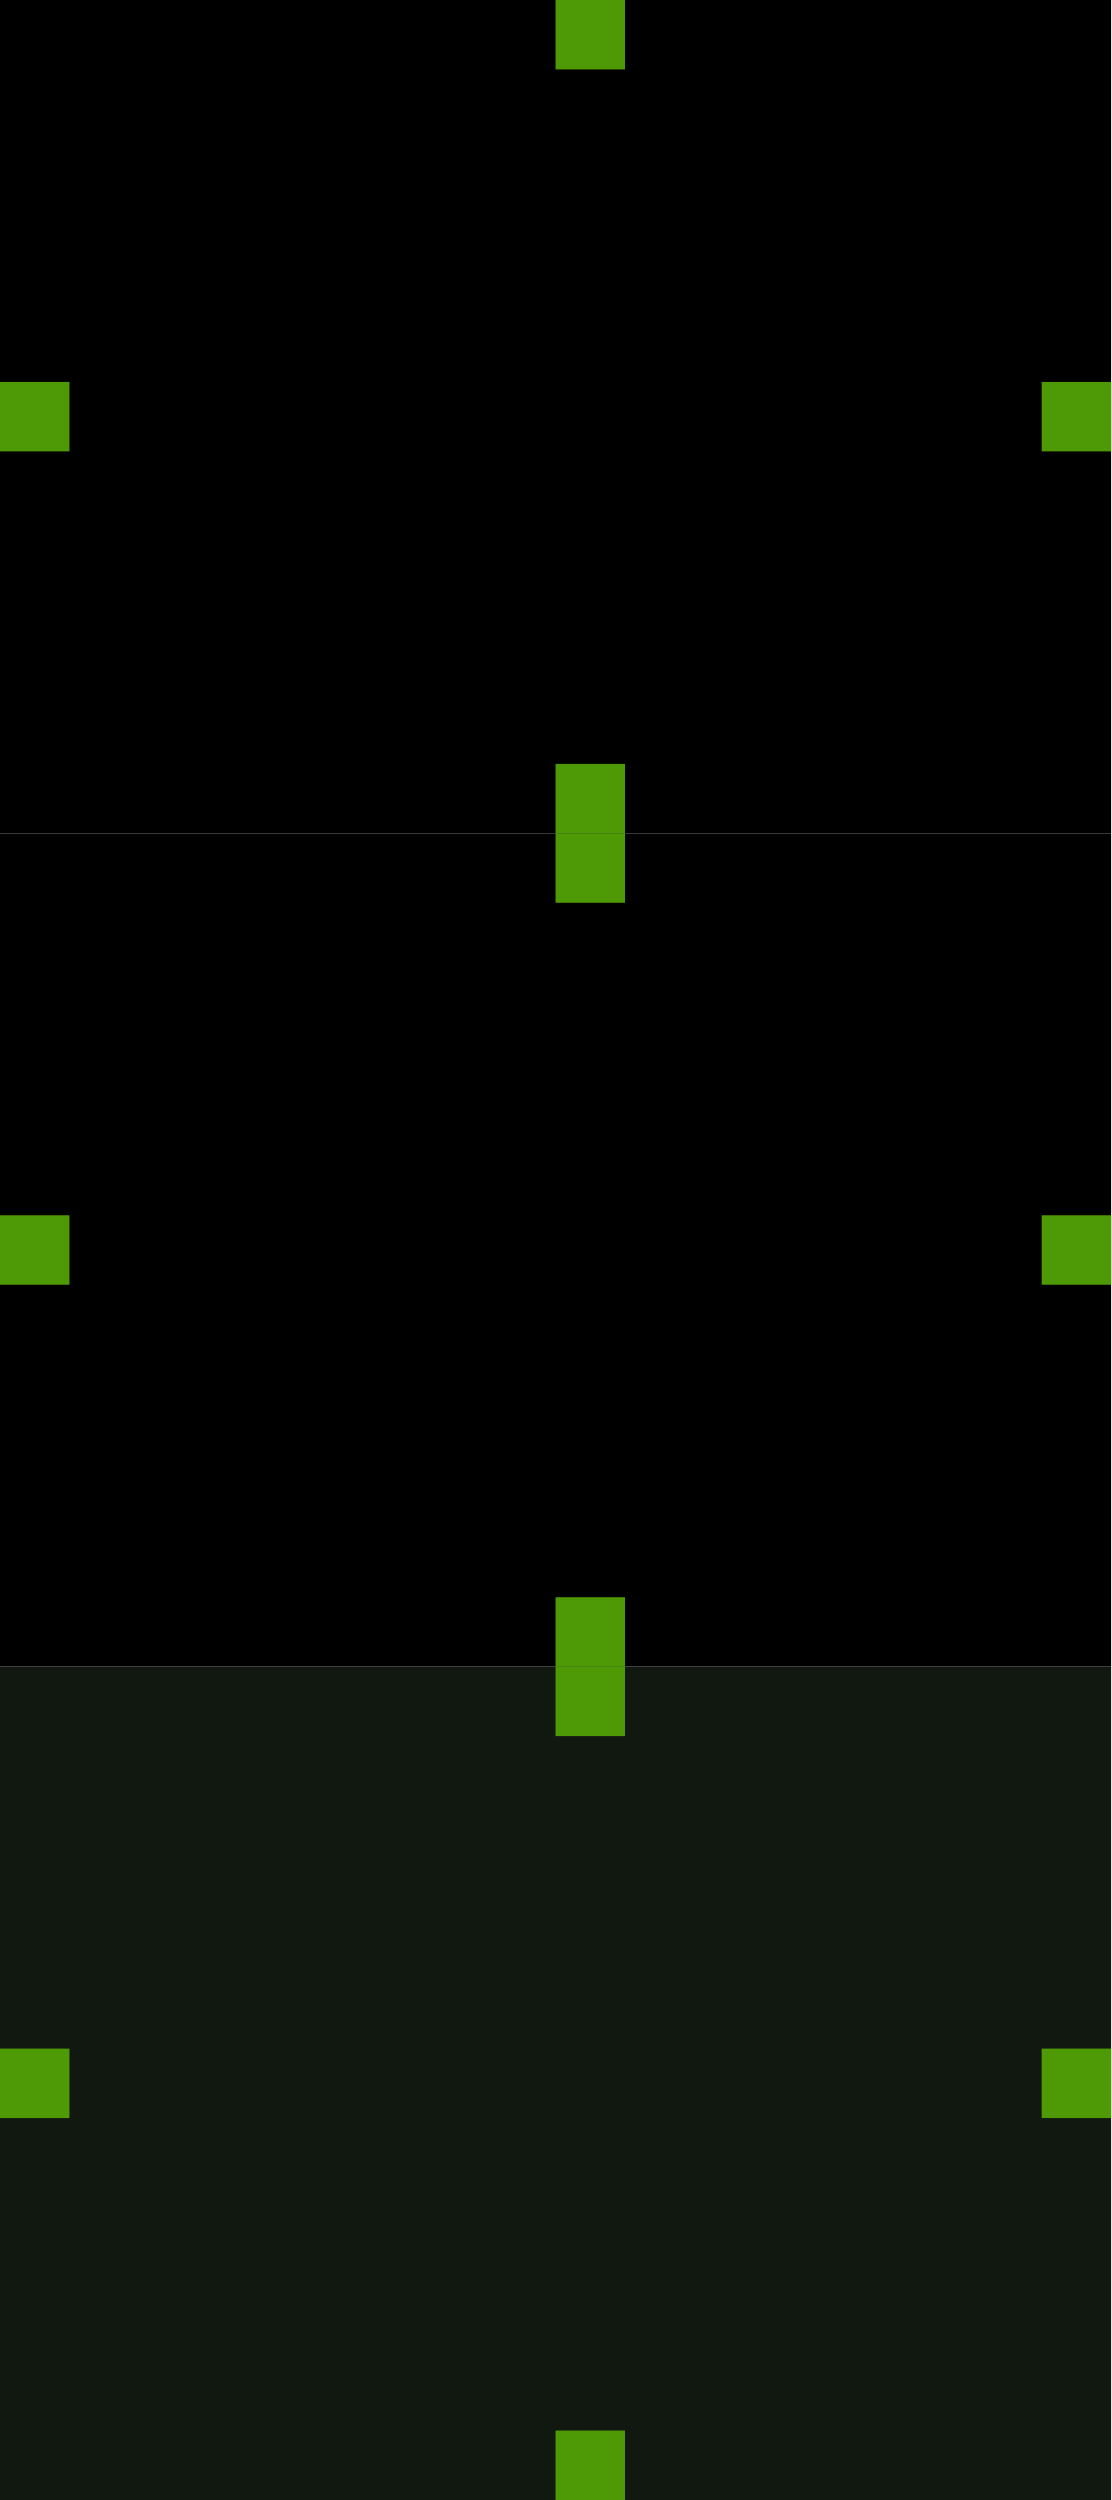
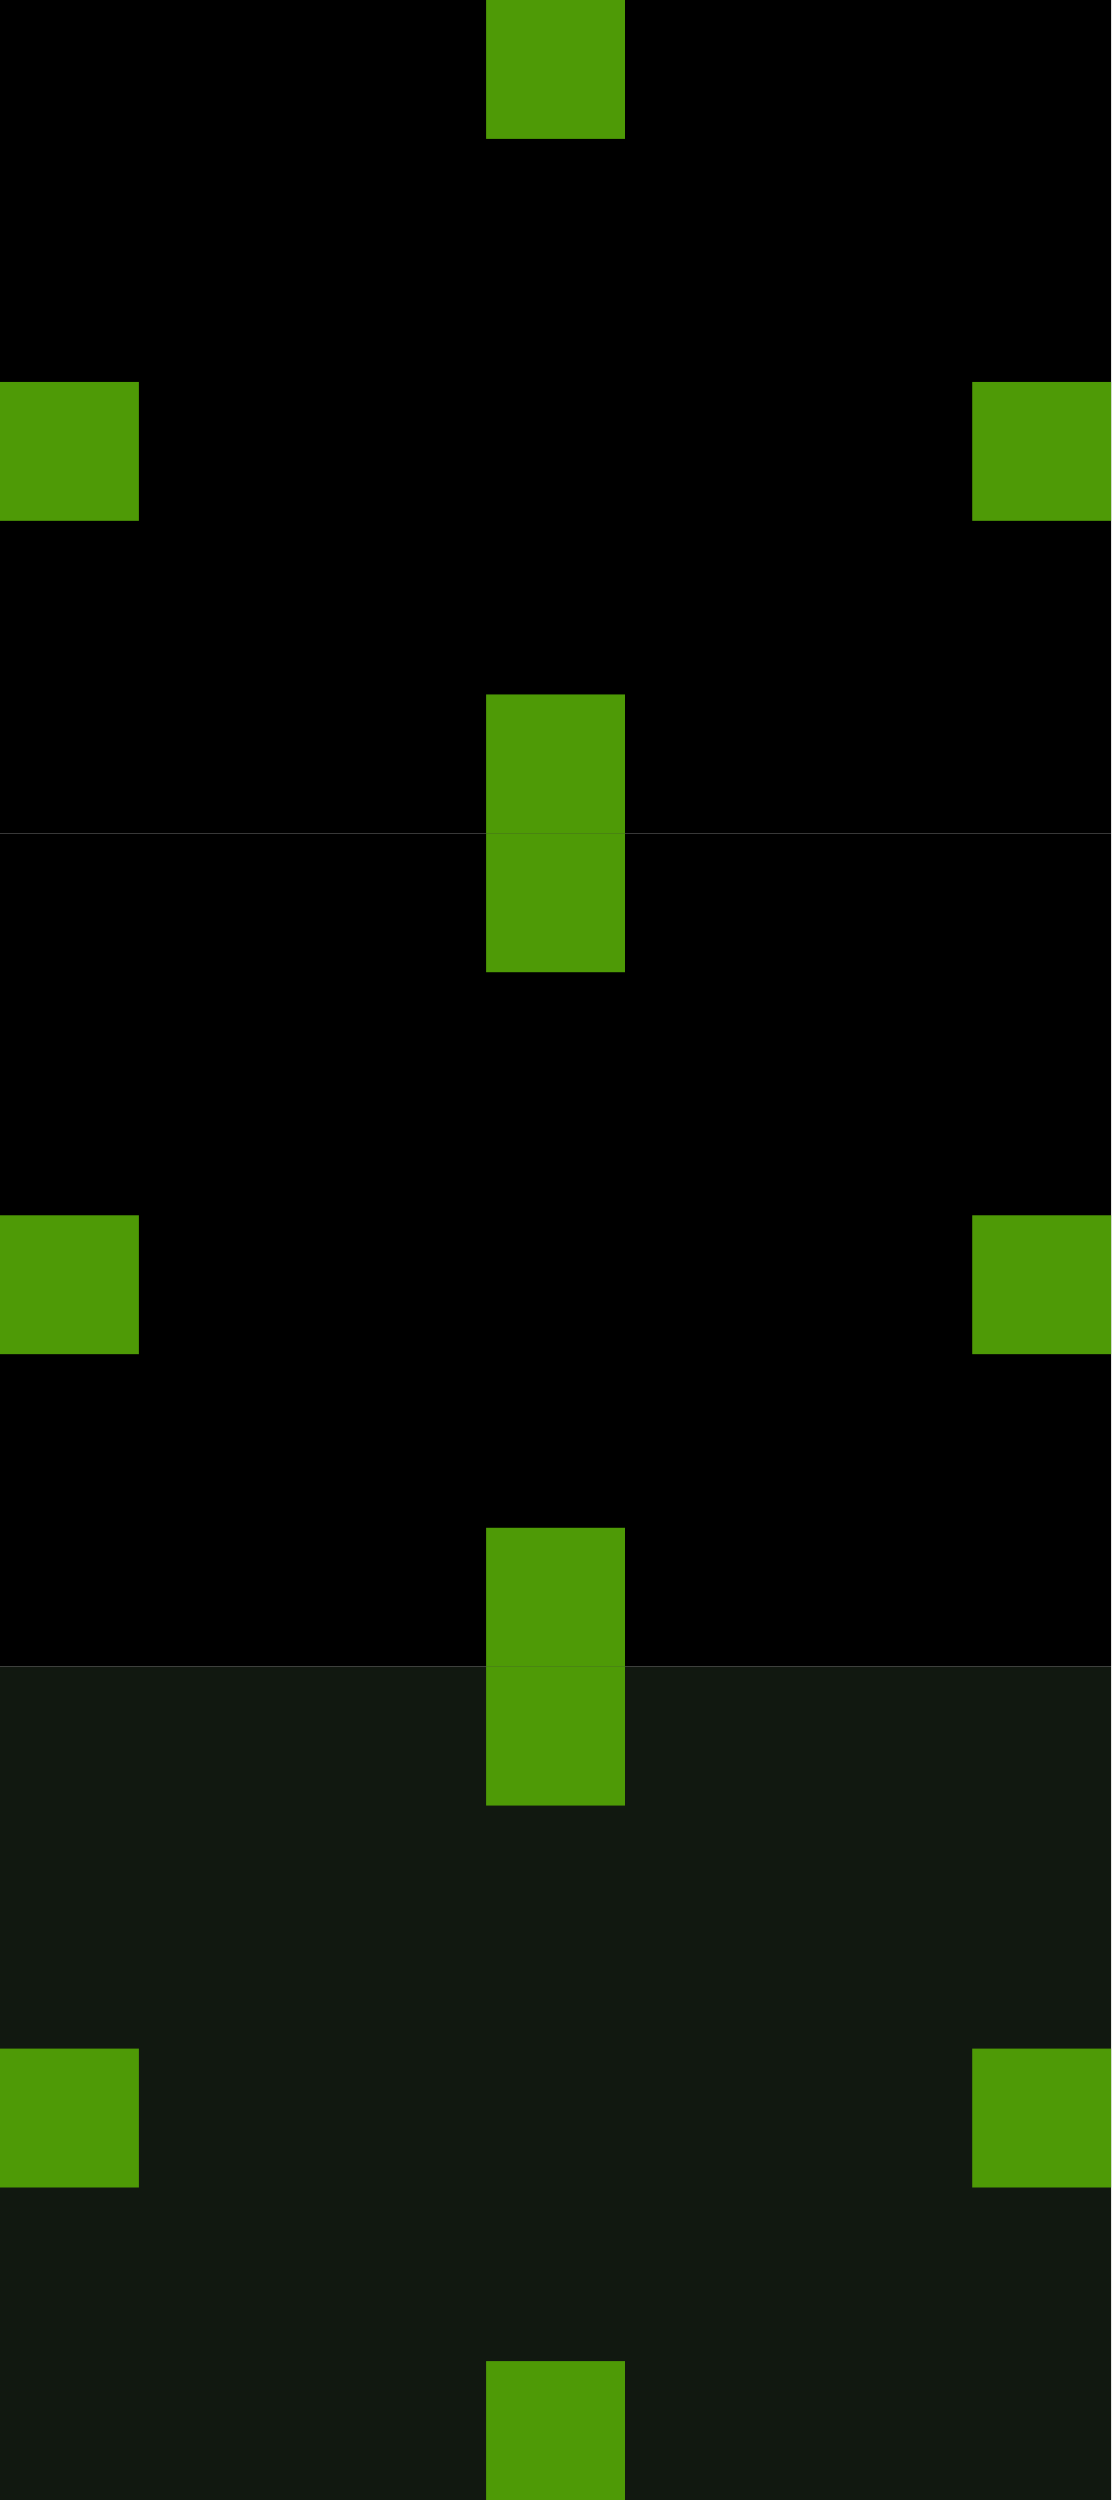
<svg xmlns="http://www.w3.org/2000/svg" width="32" height="72" version="1">
  <rect id="normal-center" style="fill:#000000" width="32" height="24" x="0" y="0" />
  <rect id="hover-center" style="fill:#000000" width="32" height="24" x="0" y="24" />
  <rect id="pressed-center" style="fill:#111810" width="32" height="24" x="0" y="48" />
-   <rect id="normal-hint-top-margin" style="fill:#4e9a06" width="2" height="2" x="16" y="0" />
-   <rect id="normal-hint-right-margin" style="fill:#4e9a06" width="2" height="2" x="30" y="11" />
-   <rect id="normal-hint-left-margin" style="fill:#4e9a06" width="2" height="2" x="0" y="11" />
-   <rect id="normal-hint-bottom-margin" style="fill:#4e9a06" width="2" height="2" x="16" y="22" />
-   <rect id="hover-hint-top-margin" style="fill:#4e9a06" width="2" height="2" x="16" y="24" />
-   <rect id="hover-hint-right-margin" style="fill:#4e9a06" width="2" height="2" x="30" y="35" />
-   <rect id="hover-hint-left-margin" style="fill:#4e9a06" width="2" height="2" x="0" y="35" />
-   <rect id="hover-hint-bottom-margin" style="fill:#4e9a06" width="2" height="2" x="16" y="46" />
-   <rect id="pressed-hint-top-margin" style="fill:#4e9a06" width="2" height="2" x="16" y="48" />
-   <rect id="pressed-hint-right-margin" style="fill:#4e9a06" width="2" height="2" x="30" y="59" />
-   <rect id="pressed-hint-left-margin" style="fill:#4e9a06" width="2" height="2" x="0" y="59" />
-   <rect id="pressed-hint-bottom-margin" style="fill:#4e9a06" width="2" height="2" x="16" y="70" />
+   <rect id="normal-hint-top-margin" style="fill:#4e9a06" width="4" height="4" x="14" y="0" />
+   <rect id="normal-hint-right-margin" style="fill:#4e9a06" width="4" height="4" x="28" y="11" />
+   <rect id="normal-hint-left-margin" style="fill:#4e9a06" width="4" height="4" x="0" y="11" />
+   <rect id="normal-hint-bottom-margin" style="fill:#4e9a06" width="4" height="4" x="14" y="20" />
+   <rect id="hover-hint-top-margin" style="fill:#4e9a06" width="4" height="4" x="14" y="24" />
+   <rect id="hover-hint-right-margin" style="fill:#4e9a06" width="4" height="4" x="28" y="35" />
+   <rect id="hover-hint-left-margin" style="fill:#4e9a06" width="4" height="4" x="0" y="35" />
+   <rect id="hover-hint-bottom-margin" style="fill:#4e9a06" width="4" height="4" x="14" y="44" />
+   <rect id="pressed-hint-top-margin" style="fill:#4e9a06" width="4" height="4" x="14" y="48" />
+   <rect id="pressed-hint-right-margin" style="fill:#4e9a06" width="4" height="4" x="28" y="59" />
+   <rect id="pressed-hint-left-margin" style="fill:#4e9a06" width="4" height="4" x="0" y="59" />
+   <rect id="pressed-hint-bottom-margin" style="fill:#4e9a06" width="4" height="4" x="14" y="68" />
</svg>
